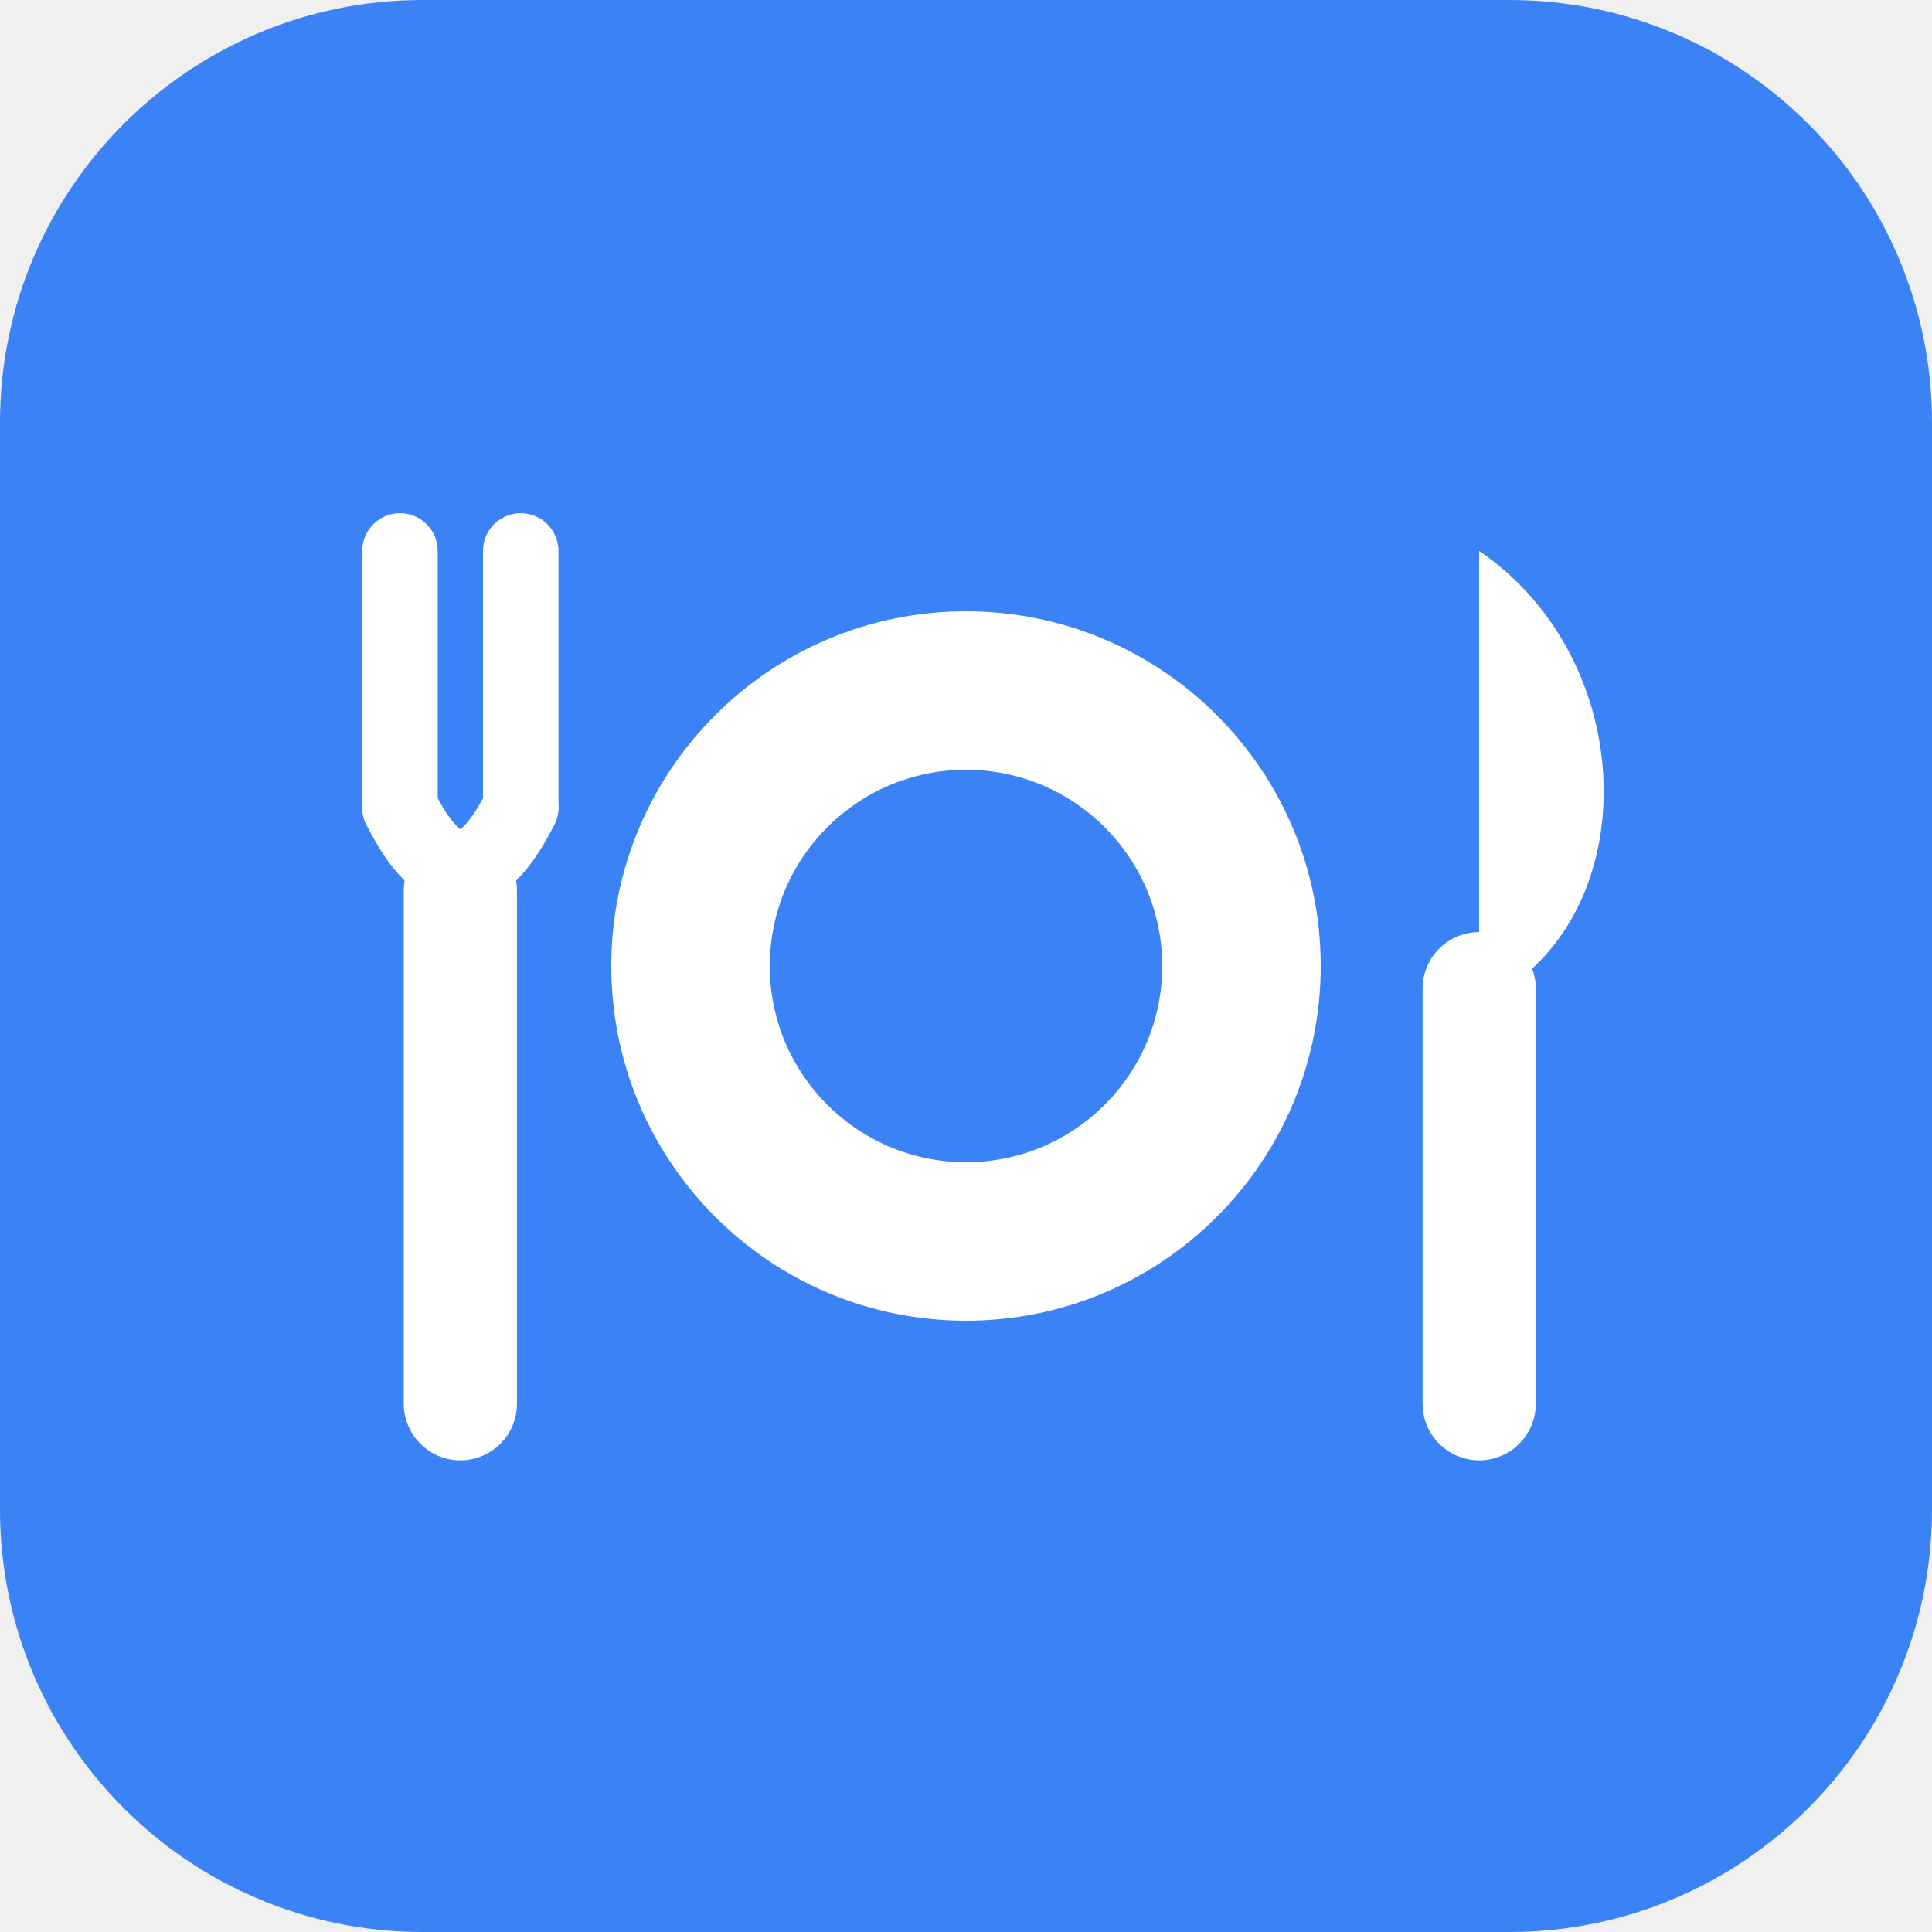
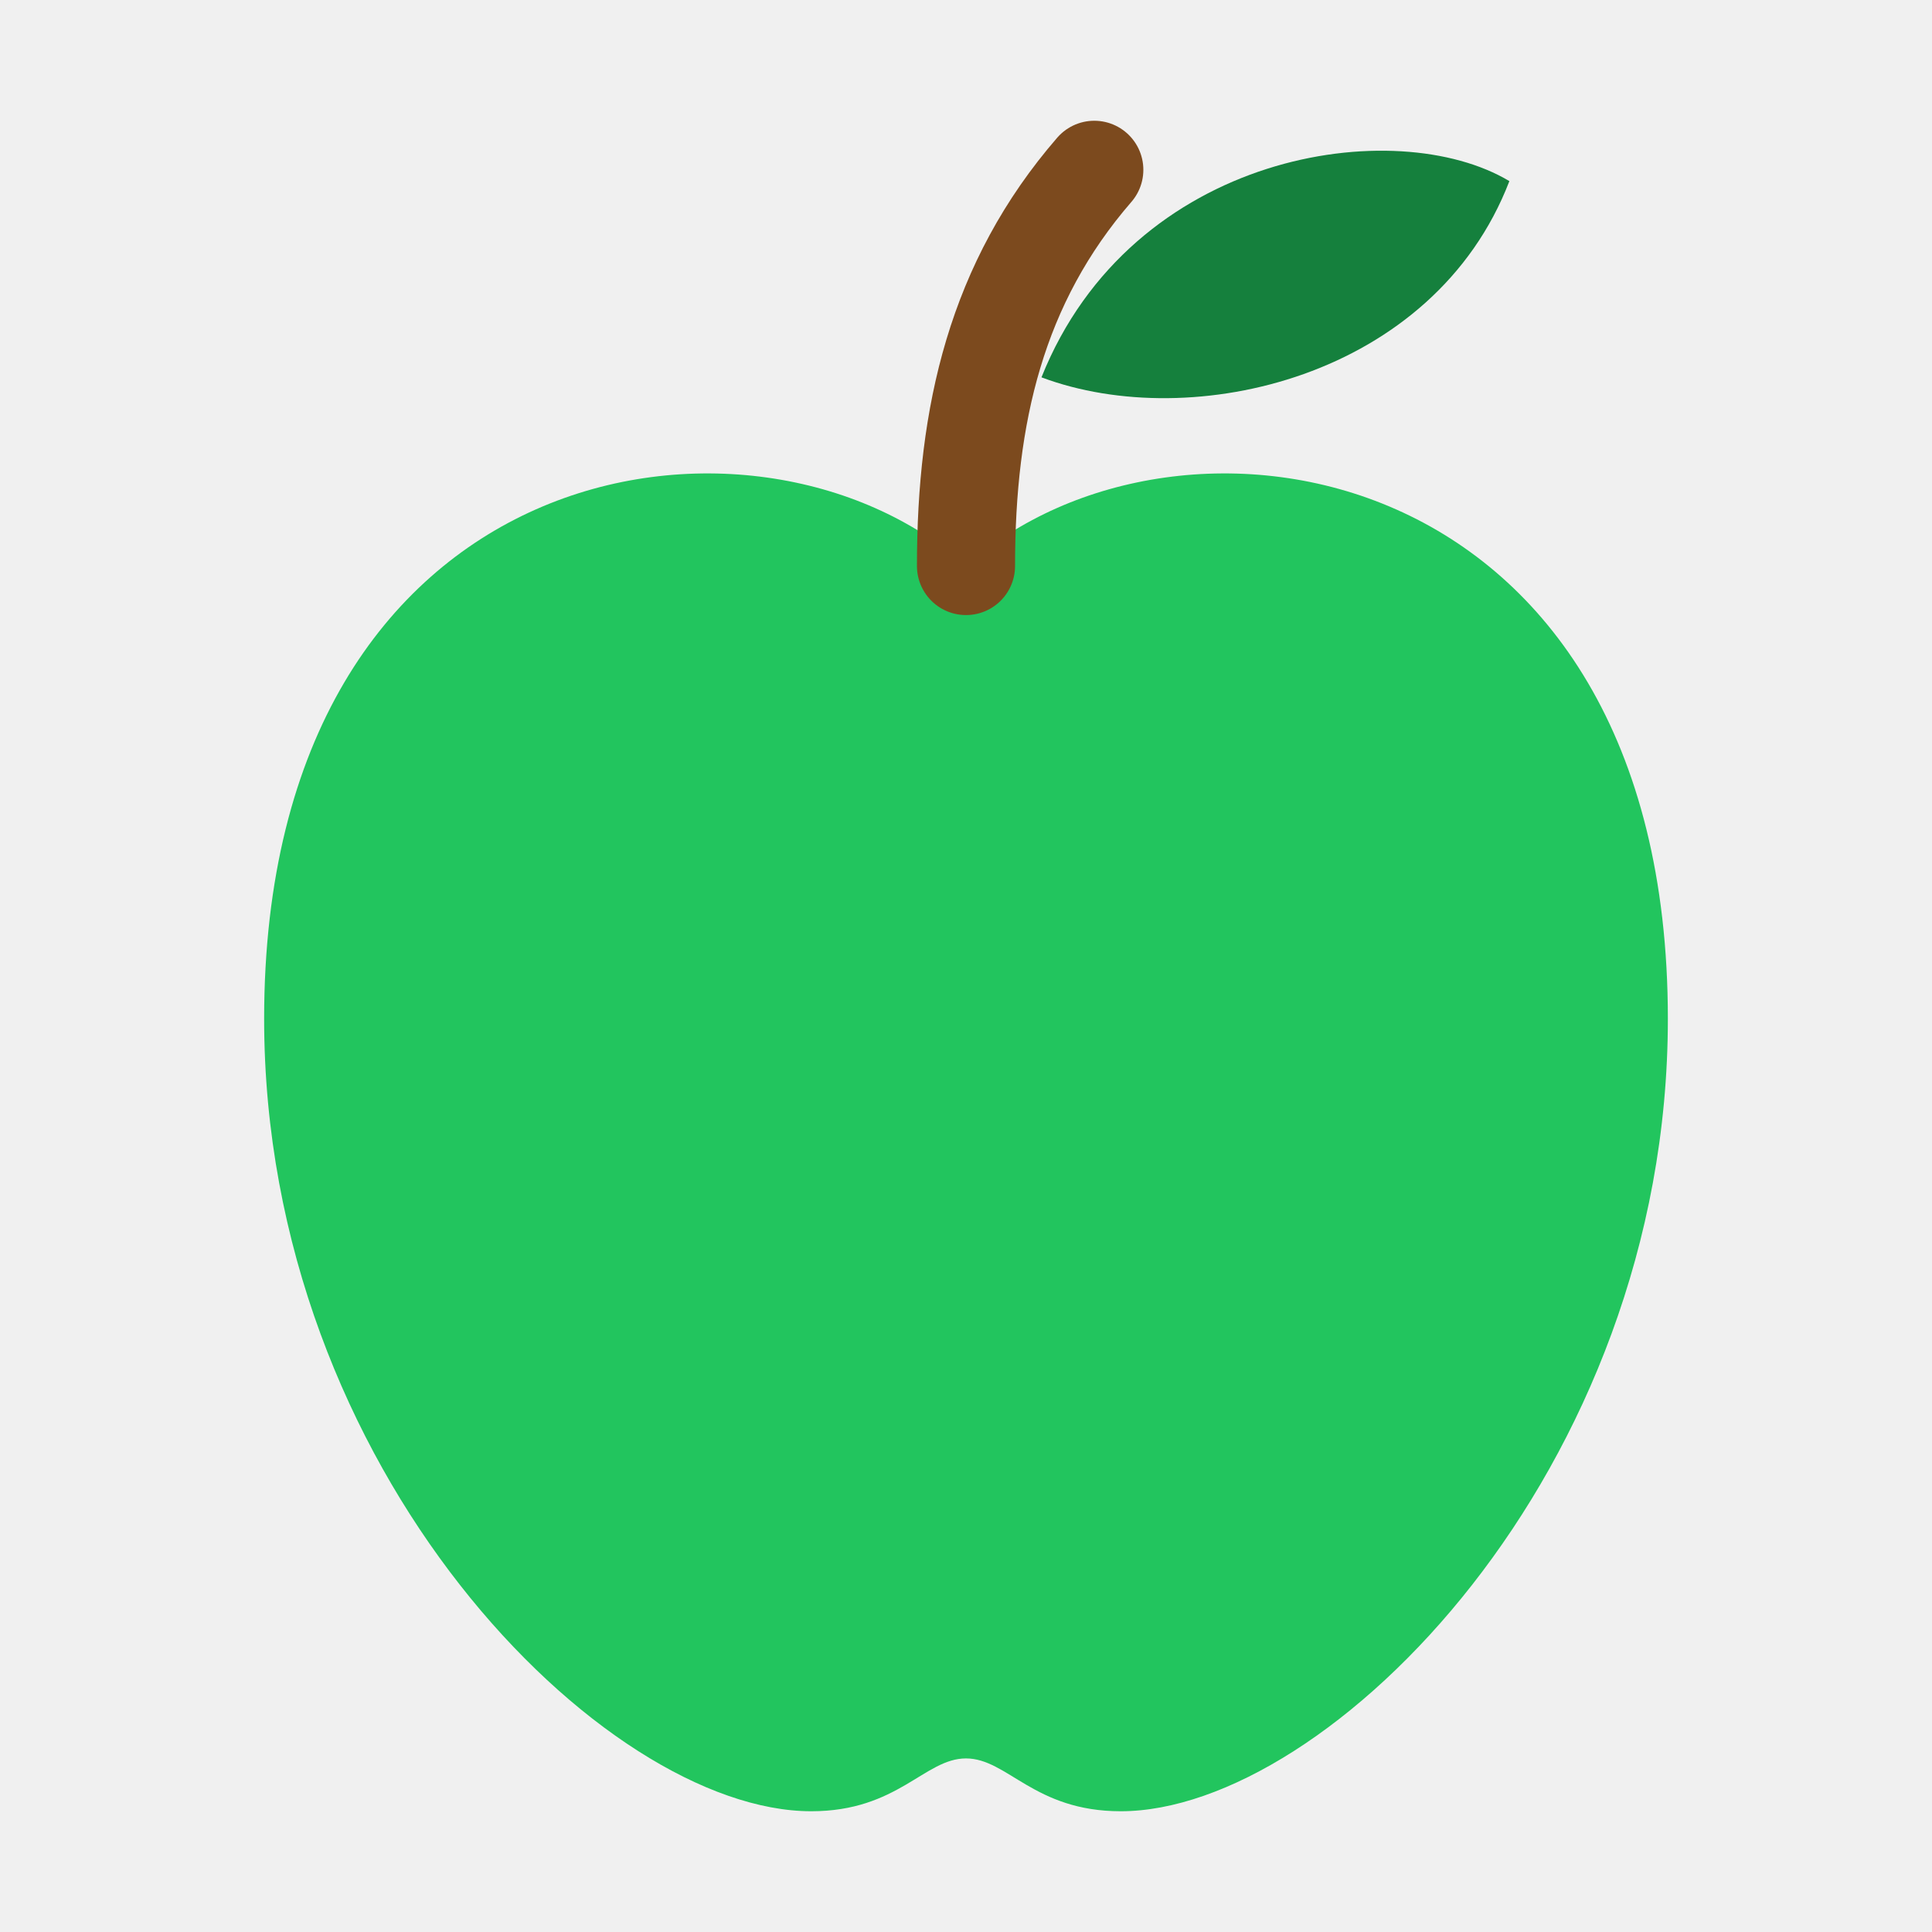
<svg xmlns="http://www.w3.org/2000/svg" viewBox="0 0 512 512" width="512" height="512">
-   <rect width="512" height="512" rx="112" fill="#3b82f6" />
  <g transform="translate(256 256) scale(1) translate(-256 -256)">
-     <circle cx="256" cy="256" r="94" fill="#ffffff" />
-     <circle cx="256" cy="256" r="52" fill="#3b82f6" />
-     <g stroke="#ffffff" stroke-linecap="round" fill="none">
-       <path d="M106 146 V214 M138 146 V214" stroke-width="20" />
-       <path d="M106 214 Q122 246 138 214" stroke-width="20" />
-       <path d="M122 236 V372" stroke-width="30" />
-       <path d="M392 372 V262" stroke-width="30" />
-     </g>
-     <path d="M392 146 C436 176 436 246 392 266 Z" fill="#ffffff" />
+     <path d="M256 150 C200 100 70 120 70 270 C70 390 160 480 215 480 C238 480 245 466 256 466 C267 466 274 480 297 480 C352 480 442 390 442 270 C442 120 312 100 256 150 Z" fill="#22c55e" />
+     <path d="M256 150 C256 110 264 75 290 45" stroke="#7c4a1e" stroke-width="26" stroke-linecap="round" fill="none" />
+     <path d="M276 100 C300 40 370 30 400 48 C380 100 316 115 276 100 Z" fill="#15803d" />
  </g>
</svg>
